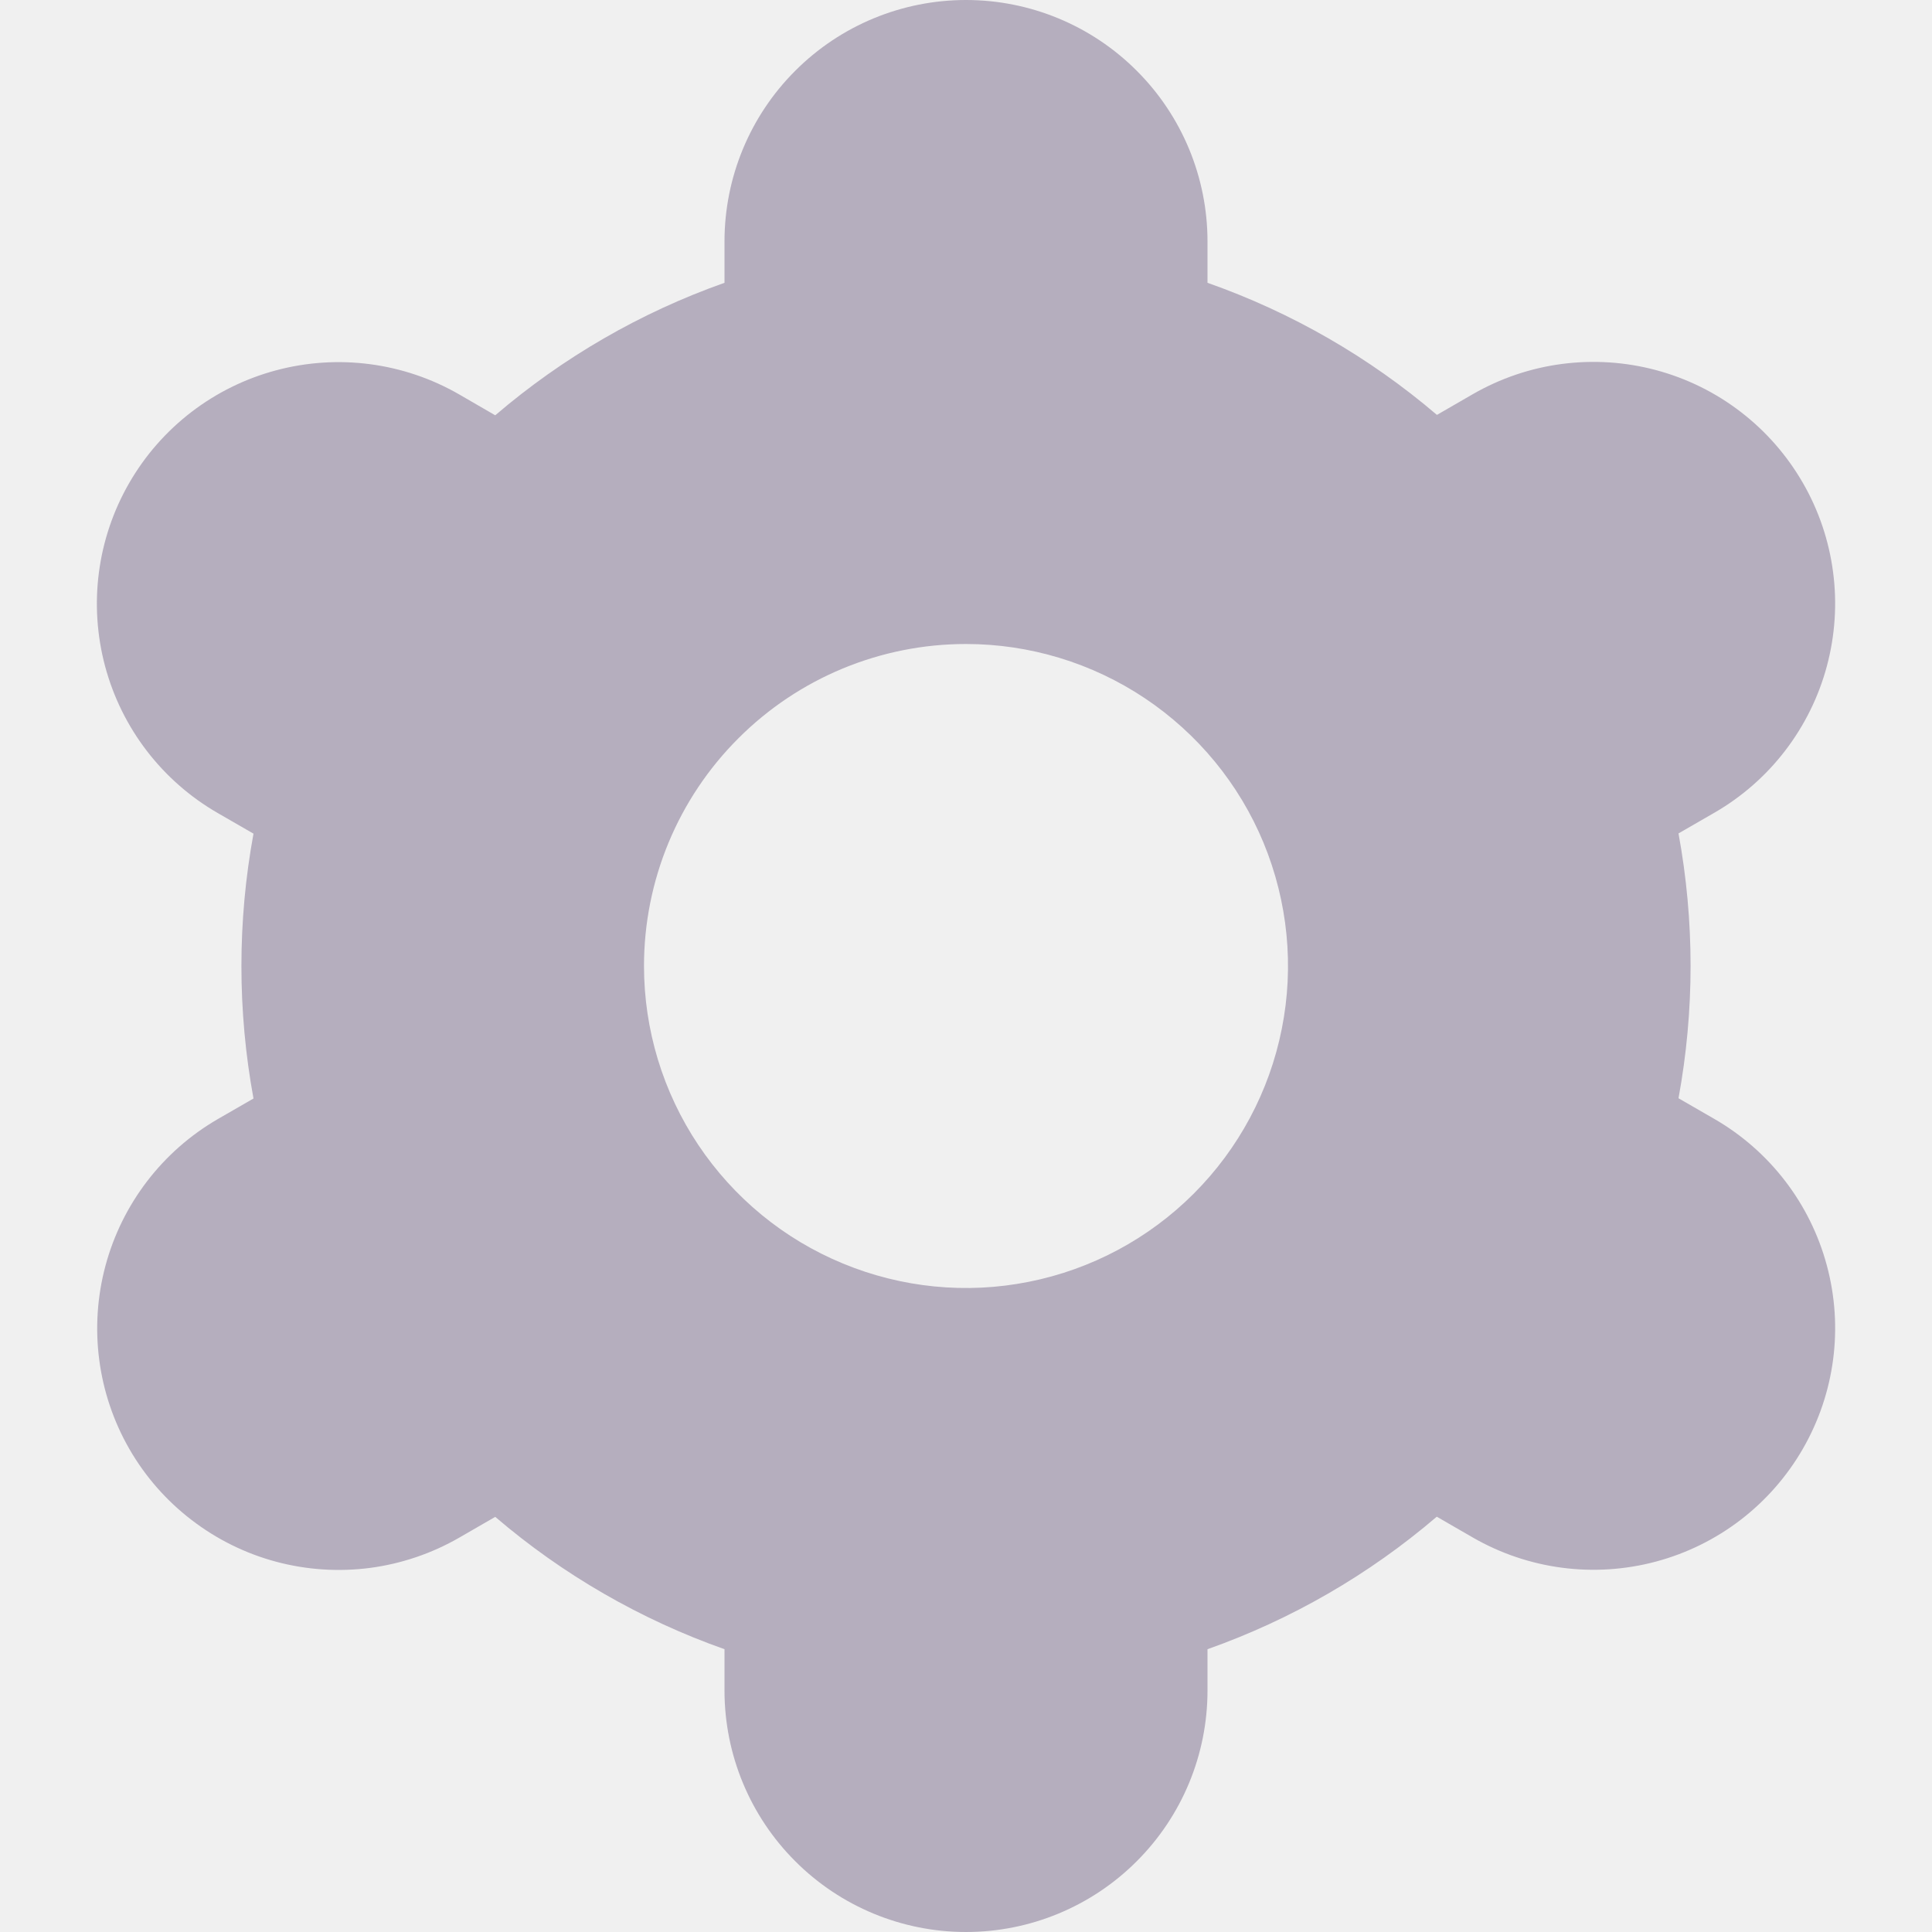
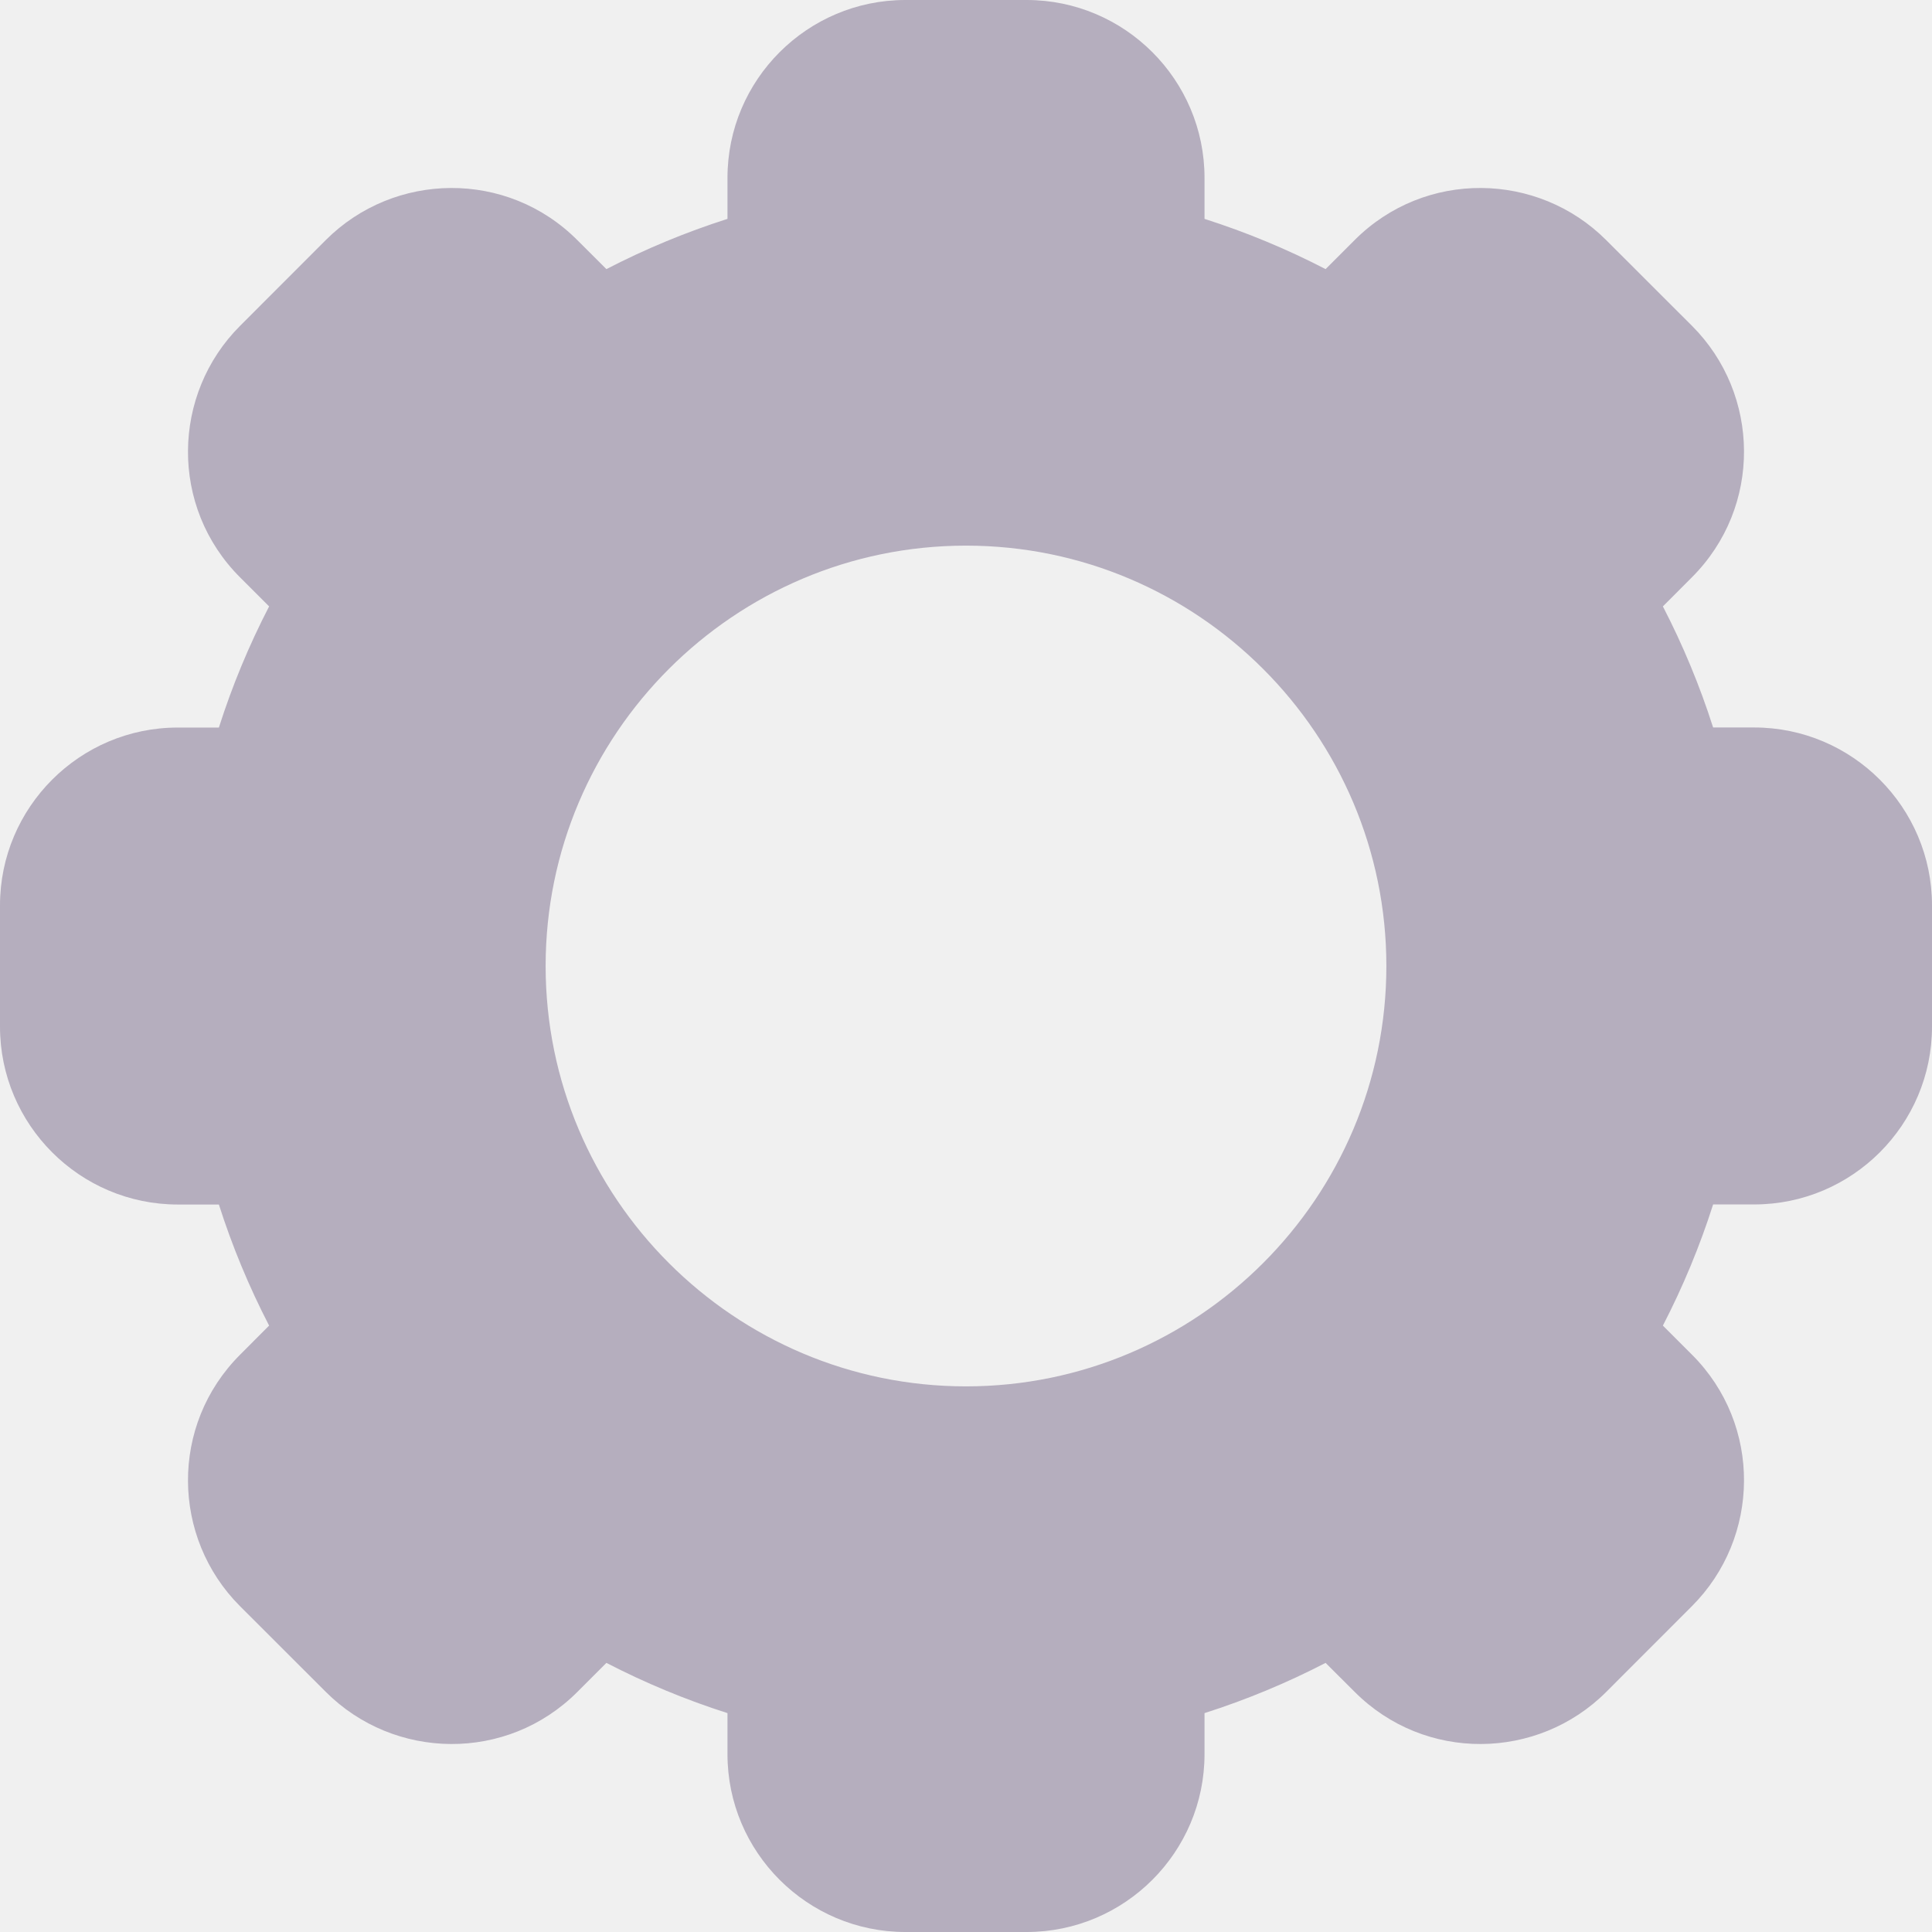
<svg xmlns="http://www.w3.org/2000/svg" width="24" height="24" viewBox="0 0 24 24" fill="none">
-   <path d="M1.607 18C1.804 18.342 2.066 18.641 2.379 18.881C2.691 19.121 3.048 19.298 3.429 19.4C3.81 19.502 4.207 19.528 4.598 19.477C4.989 19.425 5.366 19.297 5.707 19.1L6.152 18.843C6.992 19.562 7.958 20.119 9 20.487V21C9 21.796 9.316 22.559 9.879 23.121C10.441 23.684 11.204 24 12 24C12.796 24 13.559 23.684 14.121 23.121C14.684 22.559 15 21.796 15 21V20.487C16.043 20.118 17.008 19.56 17.848 18.841L18.295 19.099C18.985 19.497 19.804 19.604 20.573 19.398C21.342 19.192 21.997 18.689 22.395 17.999C22.793 17.309 22.901 16.49 22.694 15.721C22.488 14.952 21.985 14.297 21.295 13.899L20.851 13.643C21.051 12.555 21.051 11.441 20.851 10.353L21.295 10.097C21.637 9.9 21.936 9.638 22.176 9.325C22.416 9.012 22.592 8.656 22.694 8.275C22.796 7.894 22.823 7.497 22.771 7.106C22.72 6.715 22.592 6.338 22.395 5.997C22.198 5.656 21.936 5.356 21.623 5.116C21.311 4.876 20.954 4.7 20.573 4.598C20.192 4.496 19.795 4.47 19.404 4.521C19.013 4.572 18.637 4.7 18.295 4.897L17.85 5.154C17.009 4.436 16.043 3.88 15 3.513V3C15 2.204 14.684 1.441 14.121 0.879C13.559 0.316 12.796 0 12 0C11.204 0 10.441 0.316 9.879 0.879C9.316 1.441 9 2.204 9 3V3.513C7.957 3.882 6.992 4.44 6.152 5.159L5.705 4.9C5.015 4.502 4.196 4.395 3.427 4.601C2.658 4.807 2.003 5.31 1.605 6C1.207 6.69 1.1 7.509 1.306 8.278C1.512 9.047 2.015 9.702 2.705 10.1L3.149 10.356C2.949 11.444 2.949 12.558 3.149 13.646L2.705 13.902C2.017 14.301 1.516 14.956 1.31 15.724C1.104 16.492 1.211 17.311 1.607 18ZM12 8C12.791 8 13.565 8.235 14.222 8.674C14.88 9.114 15.393 9.738 15.696 10.469C15.998 11.2 16.078 12.004 15.923 12.78C15.769 13.556 15.388 14.269 14.829 14.828C14.269 15.388 13.556 15.769 12.78 15.923C12.005 16.078 11.2 15.998 10.469 15.695C9.738 15.393 9.114 14.88 8.674 14.222C8.235 13.565 8 12.791 8 12C8 10.939 8.421 9.922 9.172 9.172C9.922 8.421 10.939 8 12 8Z" fill="#B5AEBE" />
+   <g clip-path="url(#clip0_1097_181)">
+     <path d="M21.791 9.037H21.281C21.116 8.52 20.907 8.016 20.657 7.533L21.017 7.172C21.892 6.298 21.869 4.897 21.018 4.047L19.953 2.983C19.103 2.132 17.702 2.107 16.828 2.982L16.467 3.343C15.984 3.093 15.48 2.884 14.963 2.719V2.209C14.963 0.991 13.971 0 12.753 0H11.247C10.029 0 9.037 0.991 9.037 2.209V2.719C8.52 2.884 8.016 3.093 7.533 3.343L7.172 2.983C6.3 2.109 4.899 2.13 4.047 2.982L2.983 4.047C2.132 4.897 2.107 6.298 2.982 7.172L3.343 7.533C3.093 8.016 2.884 8.52 2.719 9.038H2.209C0.991 9.037 0 10.029 0 11.247V12.753C0 13.971 0.991 14.963 2.209 14.963H2.719C2.884 15.48 3.093 15.984 3.343 16.467L2.983 16.828C2.108 17.702 2.131 19.102 2.982 19.953L4.047 21.017C4.897 21.868 6.298 21.893 7.172 21.018L7.533 20.657C8.016 20.907 8.52 21.116 9.037 21.281V21.791C9.037 23.009 10.029 24 11.247 24H12.753C13.971 24 14.963 23.009 14.963 21.791V21.281C15.48 21.116 15.984 20.907 16.467 20.657L16.828 21.017C17.7 21.891 19.101 21.87 19.953 21.018L21.017 19.953C21.868 19.103 21.893 17.702 21.018 16.828L20.657 16.467C20.907 15.983 21.116 15.48 21.281 14.962H21.791C23.009 14.962 24 13.971 24 12.753V11.247C24 10.029 23.009 9.037 21.791 9.037ZM12 17.222C9.121 17.222 6.778 14.879 6.778 12C6.778 9.121 9.121 6.778 12 6.778C14.879 6.778 17.222 9.121 17.222 12C17.222 14.879 14.879 17.222 12 17.222Z" fill="#B5AEBE" />
+   </g>
+   <defs>
+     <clipPath id="clip0_1097_181">
+       <rect width="24" height="24" fill="white" />
+     </clipPath>
+   </defs>
</svg>
